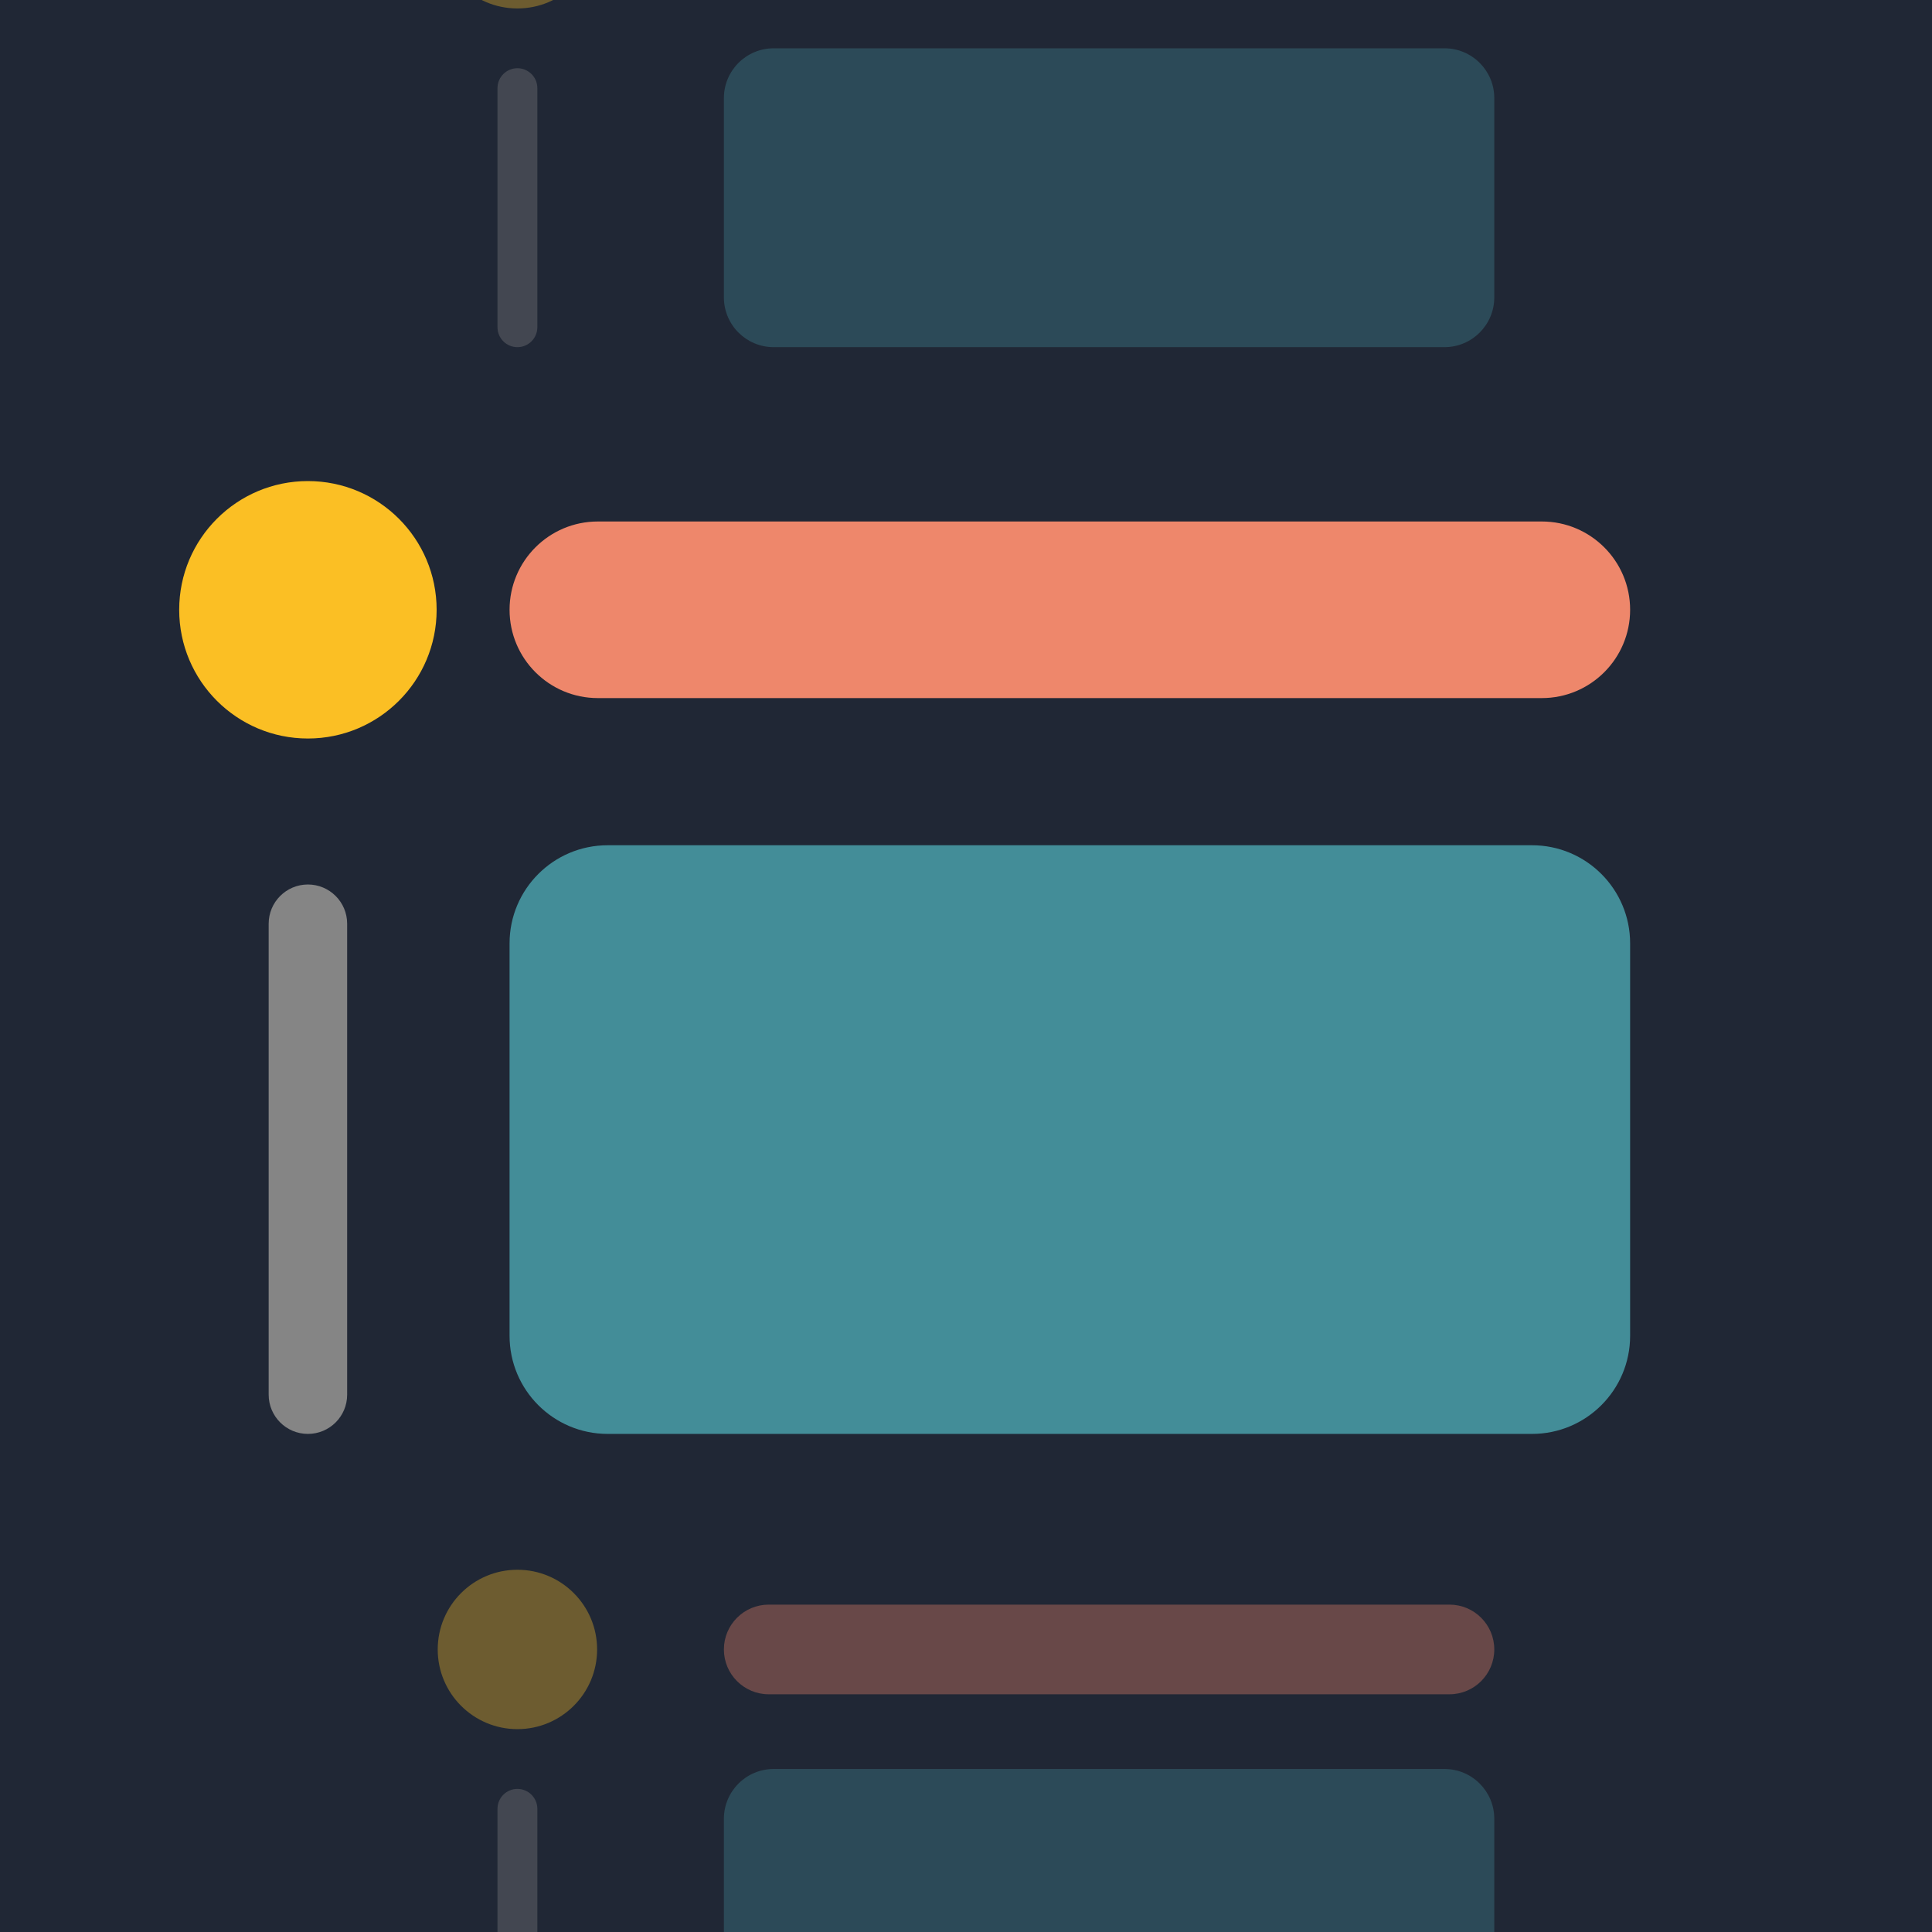
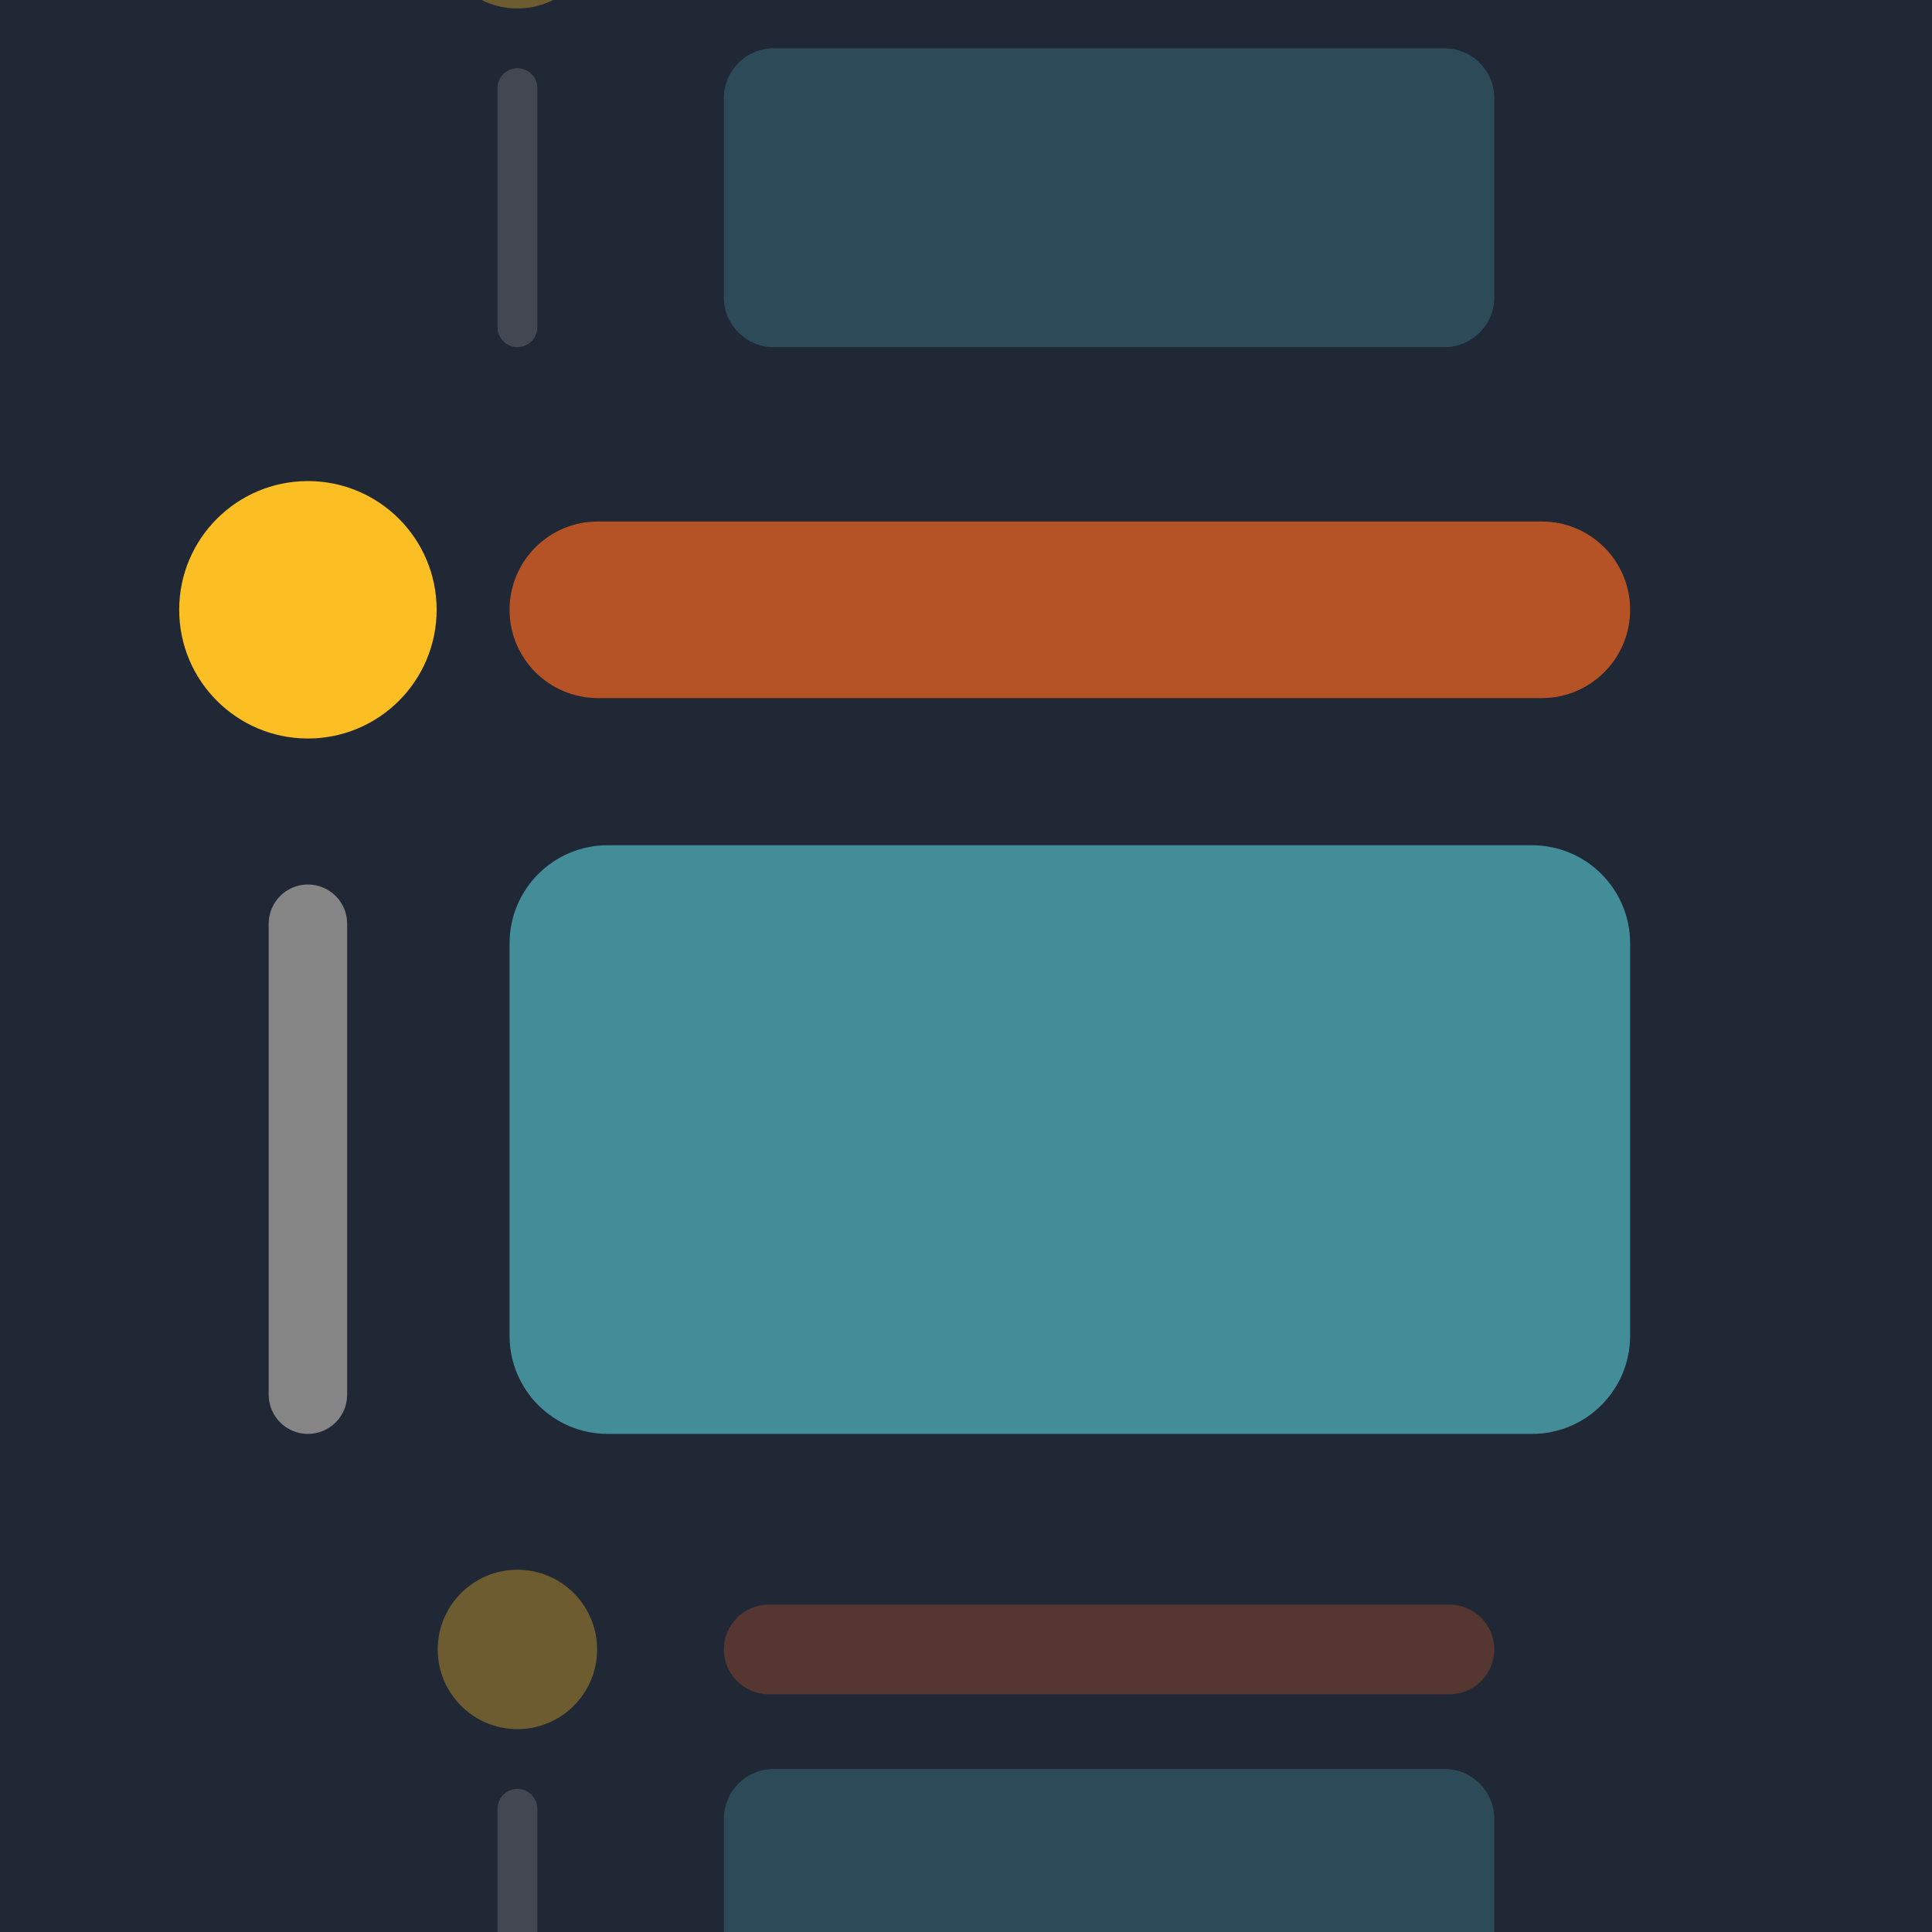
<svg xmlns="http://www.w3.org/2000/svg" viewBox="0 0 128 128">
  <rect width="128" height="128" fill="#202735" />
  <g opacity="0.35">
    <circle cx="34.28" cy="-4.72" r="5.28" fill="#FBBF24" />
    <rect x="47.96" y="3.2" width="51.04" height="19.8" rx="3.3" fill="#438D98" />
    <rect x="32.96" y="4.52" width="2.64" height="18.48" rx="1.32" fill="#858585" />
-     <rect x="47.96" y="-7.69" width="51.04" height="5.94" rx="2.97" fill="#EE876B" />
+     <rect x="47.96" y="-7.69" width="51.04" height="5.94" rx="2.97" fill="#B65326" />
  </g>
  <g opacity="1">
    <circle cx="20.4" cy="40.4" r="8.528" fill="#FBBF24" />
    <rect x="33.76" y="56.0" width="74.24" height="39.0" rx="6.5" fill="#438D98" />
    <rect x="17.8" y="58.6" width="5.2" height="36.4" rx="2.6" fill="#858585" />
-     <rect x="33.76" y="34.55" width="74.24" height="11.7" rx="5.85" fill="#EE876B" />
+     <rect x="33.76" y="34.55" width="74.24" height="11.7" rx="5.85" fill="#B65326" />
  </g>
  <g opacity="0.35">
    <circle cx="34.28" cy="109.28" r="5.28" fill="#FBBF24" />
    <rect x="47.96" y="117.2" width="51.04" height="19.8" rx="3.3" fill="#438D98" />
    <rect x="32.96" y="118.52" width="2.64" height="18.48" rx="1.32" fill="#858585" />
-     <rect x="47.96" y="106.31" width="51.04" height="5.94" rx="2.97" fill="#EE876B" />
+     <rect x="47.96" y="106.31" width="51.04" height="5.94" rx="2.97" fill="#B65326" />
  </g>
</svg>
